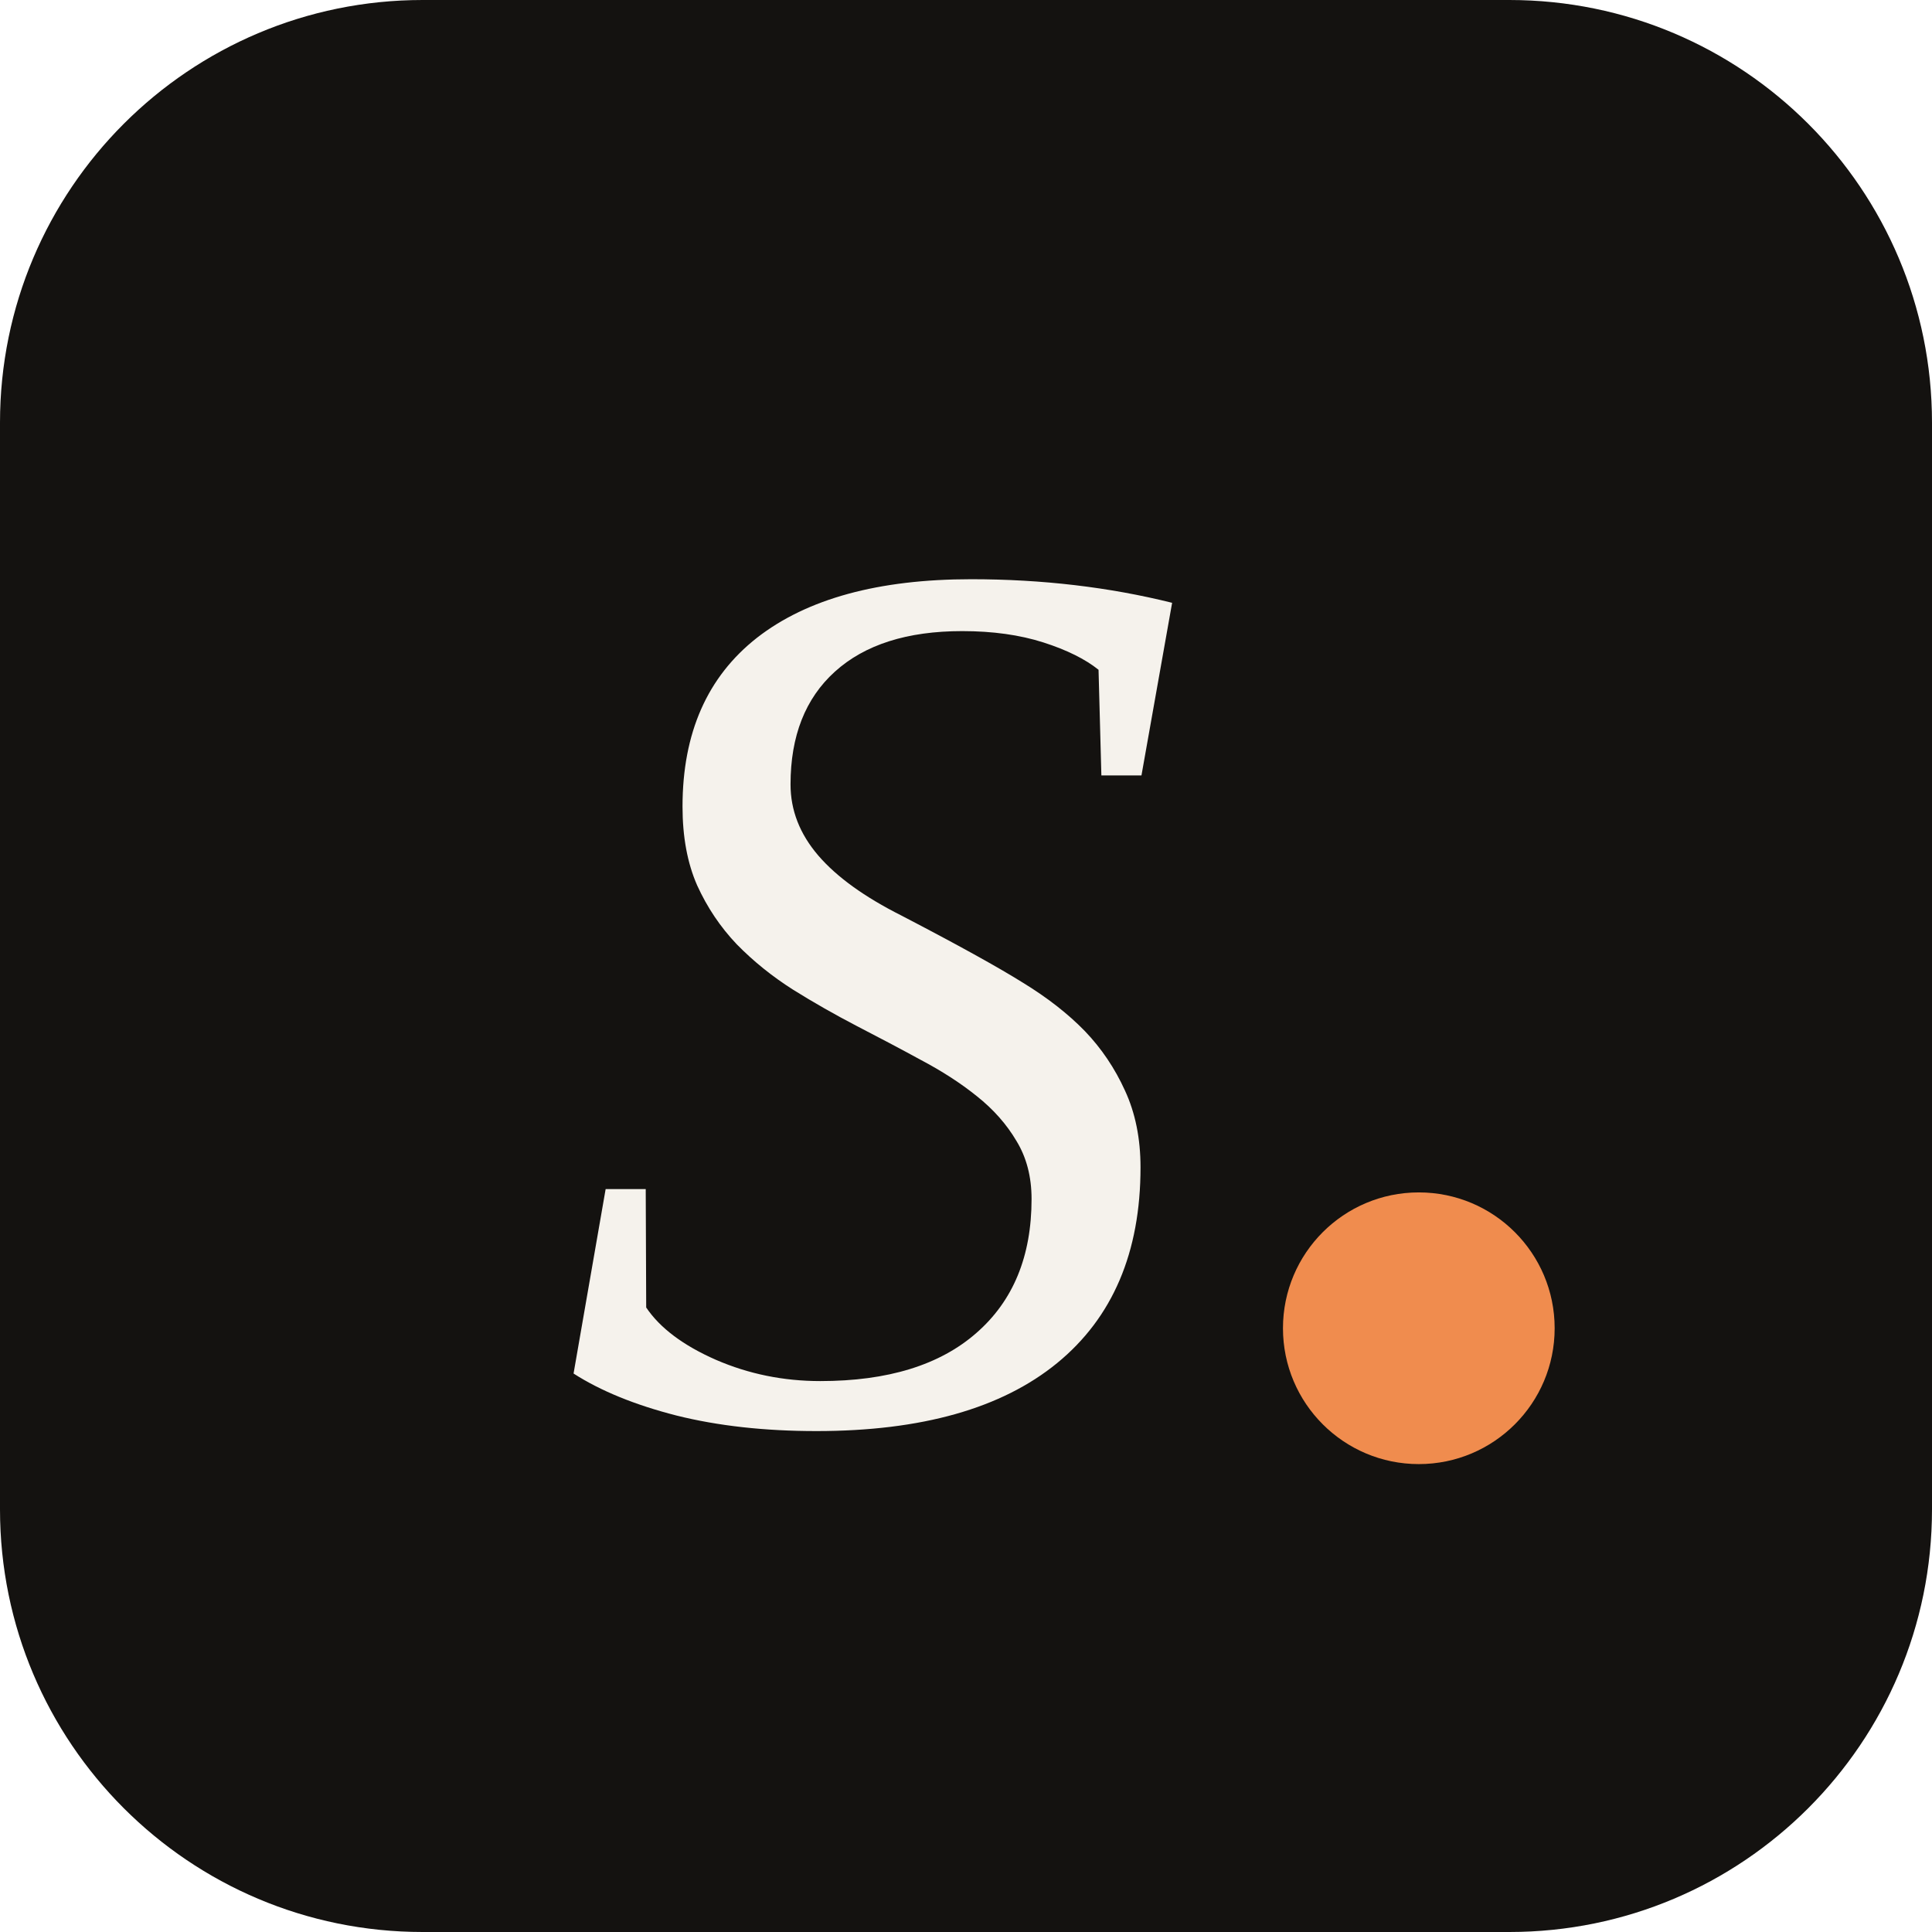
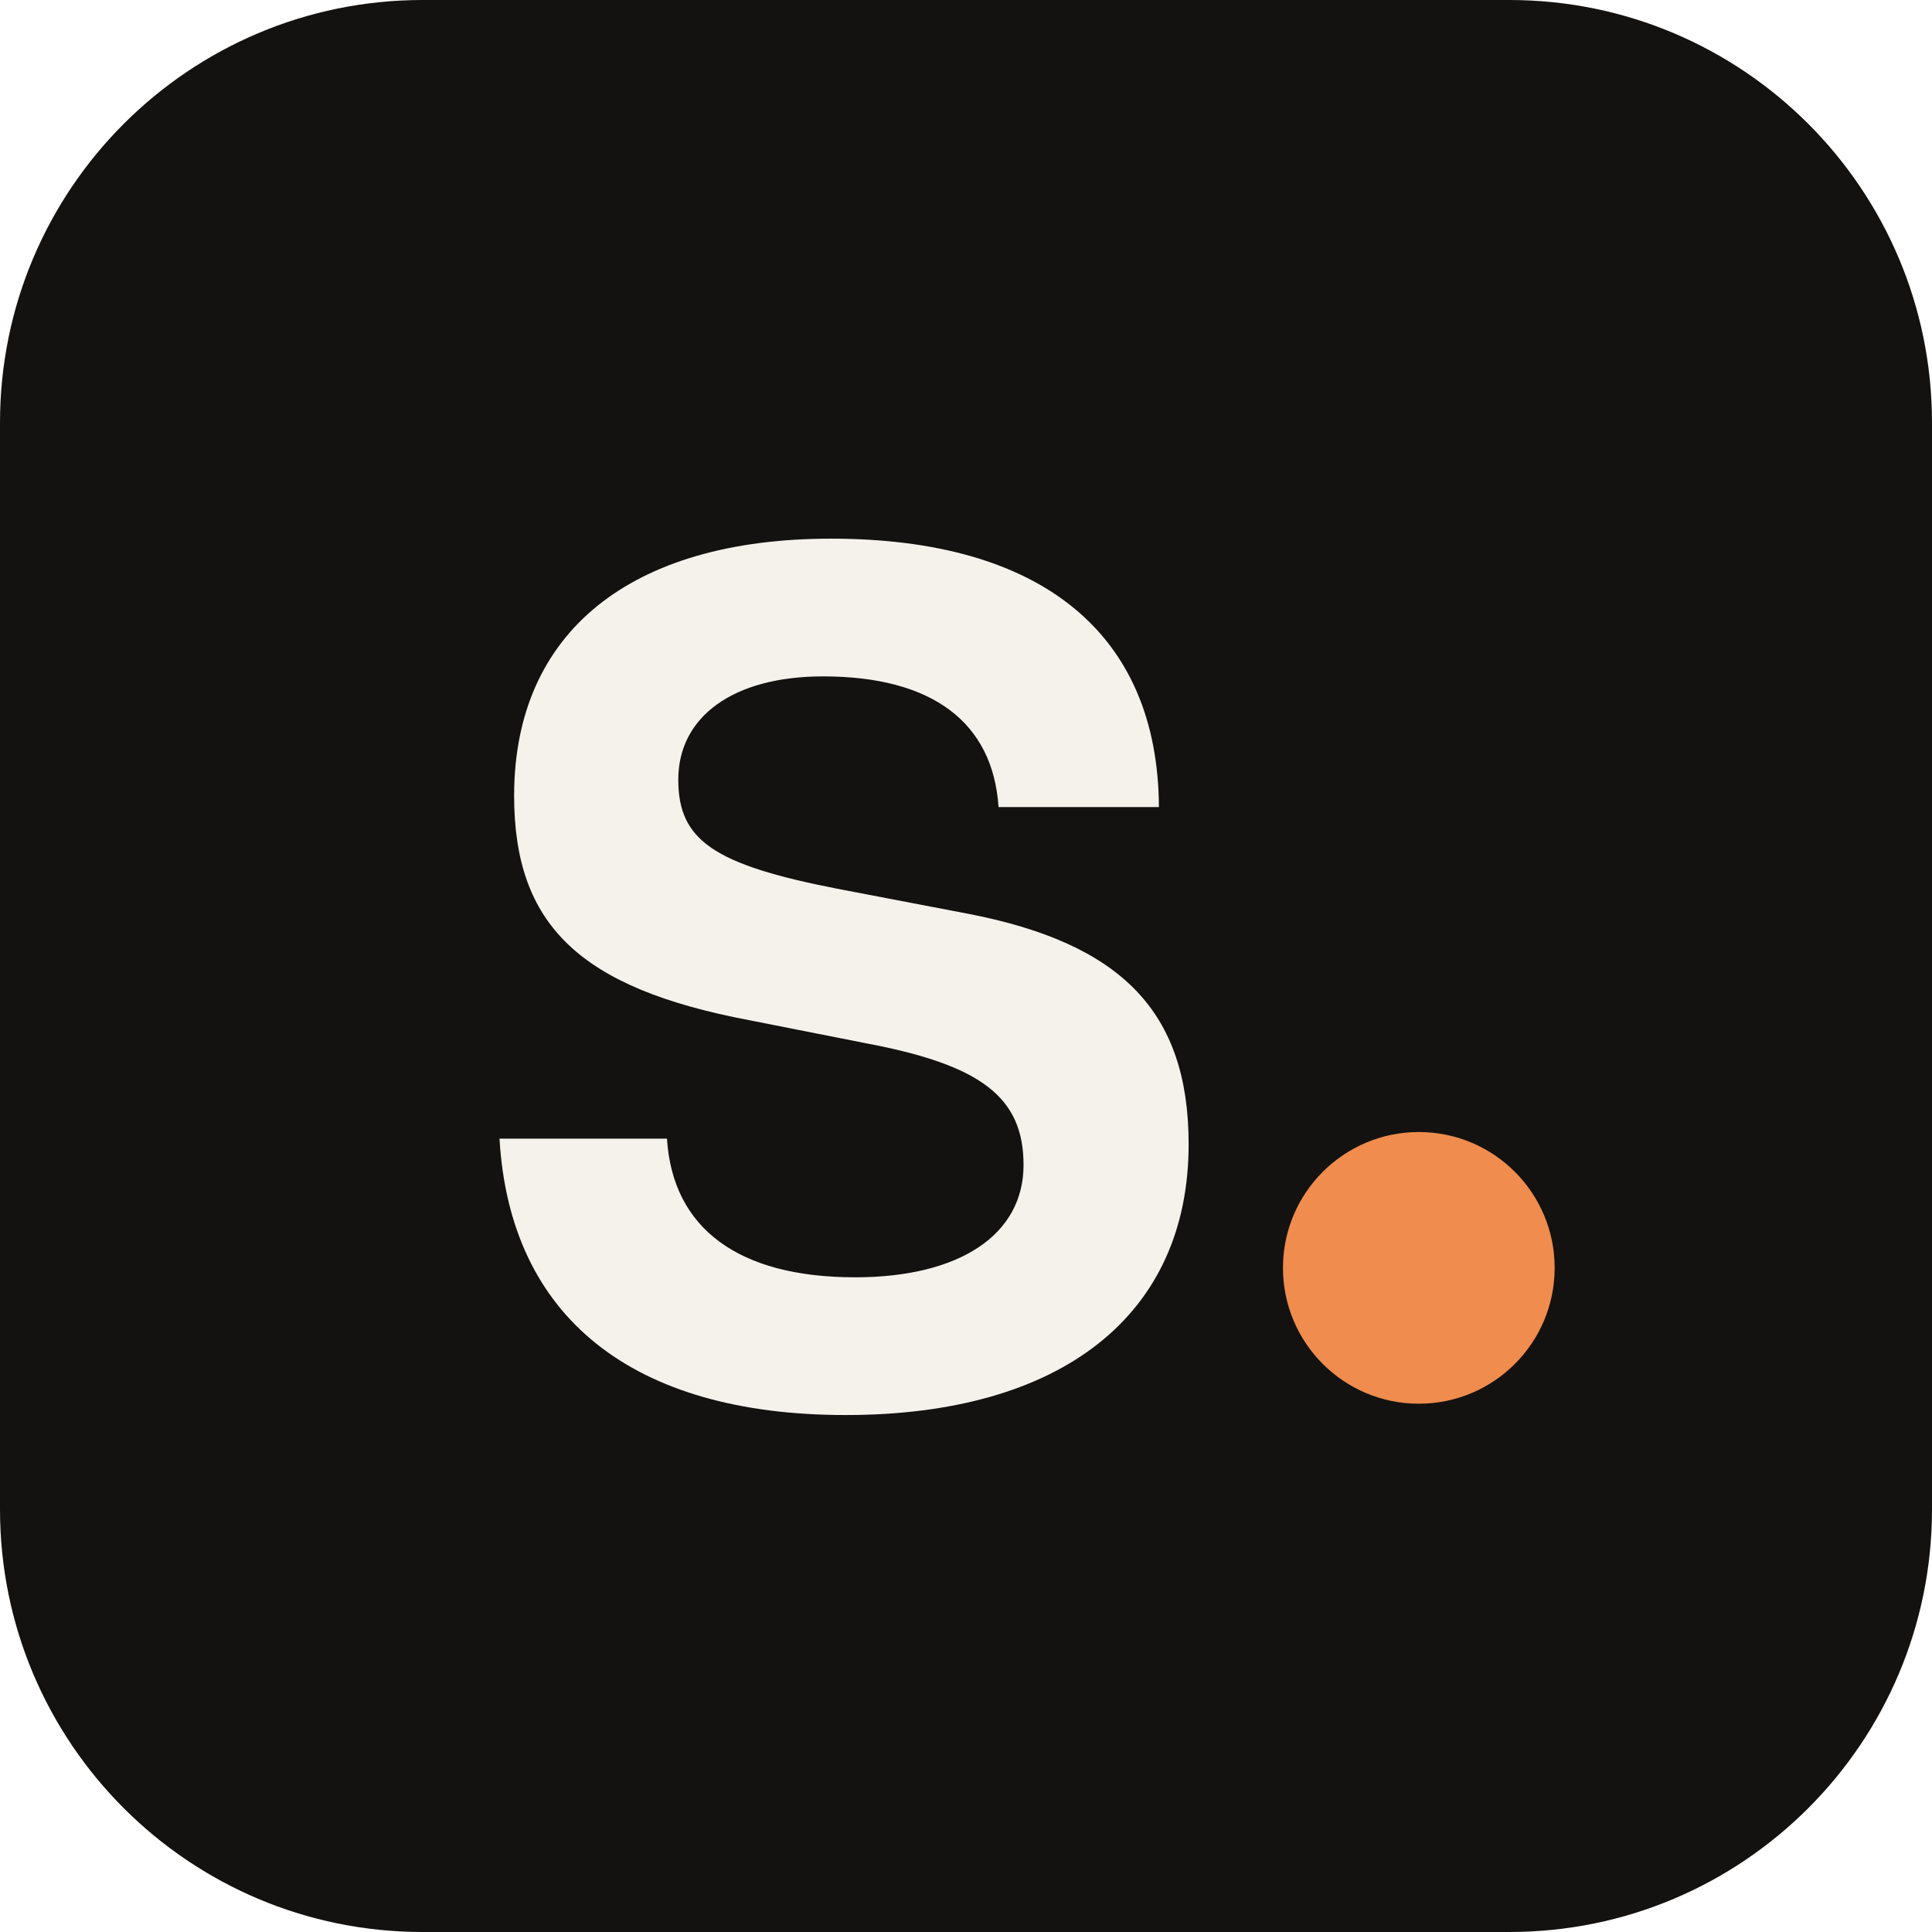
<svg xmlns="http://www.w3.org/2000/svg" viewBox="0 0 64 64">
  <rect width="64" height="64" rx="14" fill="#141210" />
-   <text x="29" y="47" font-family="Georgia, 'Times New Roman', serif" font-style="italic" font-size="42" fill="#F5F2EC" text-anchor="middle">S</text>
-   <circle cx="47" cy="44" r="4.5" fill="#F08C4E" />
+   <text x="28" y="46" font-family="system-ui, -apple-system, 'Segoe UI', Helvetica, Arial, sans-serif" font-weight="700" font-size="38" fill="#F5F2EC" text-anchor="middle">S</text>
+   <circle cx="47" cy="42" r="4.5" fill="#F08C4E" />
</svg>
